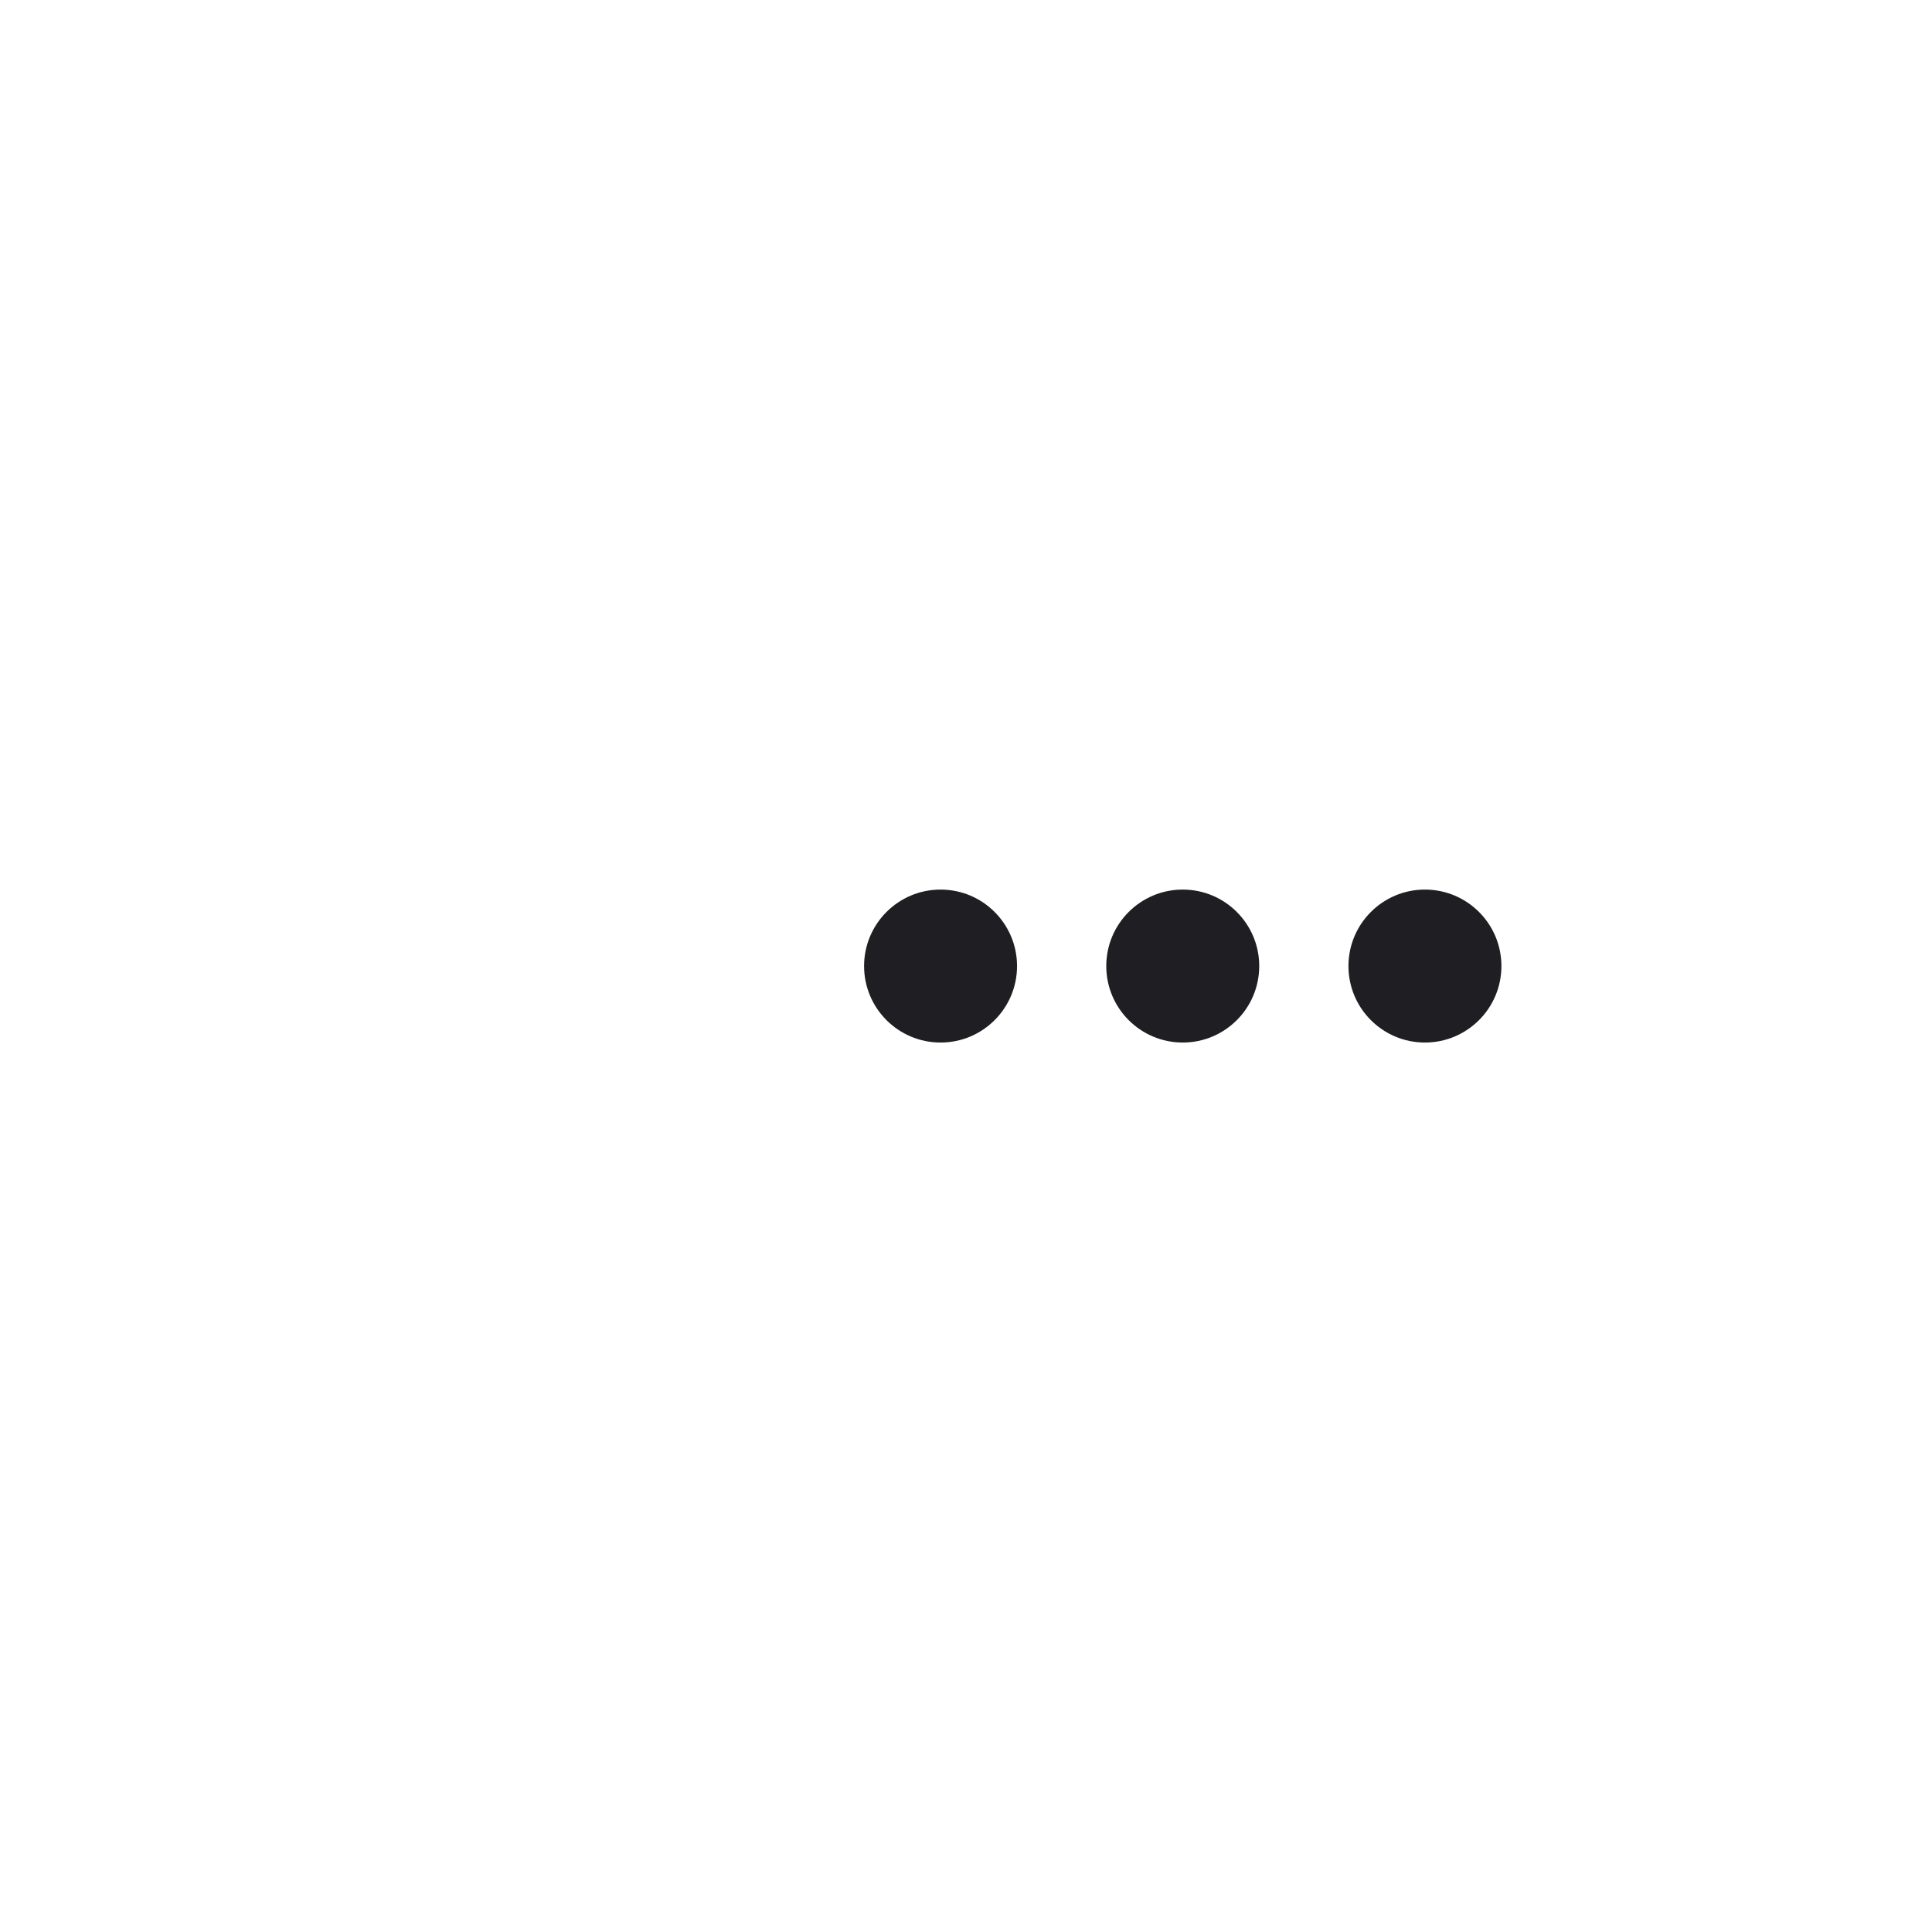
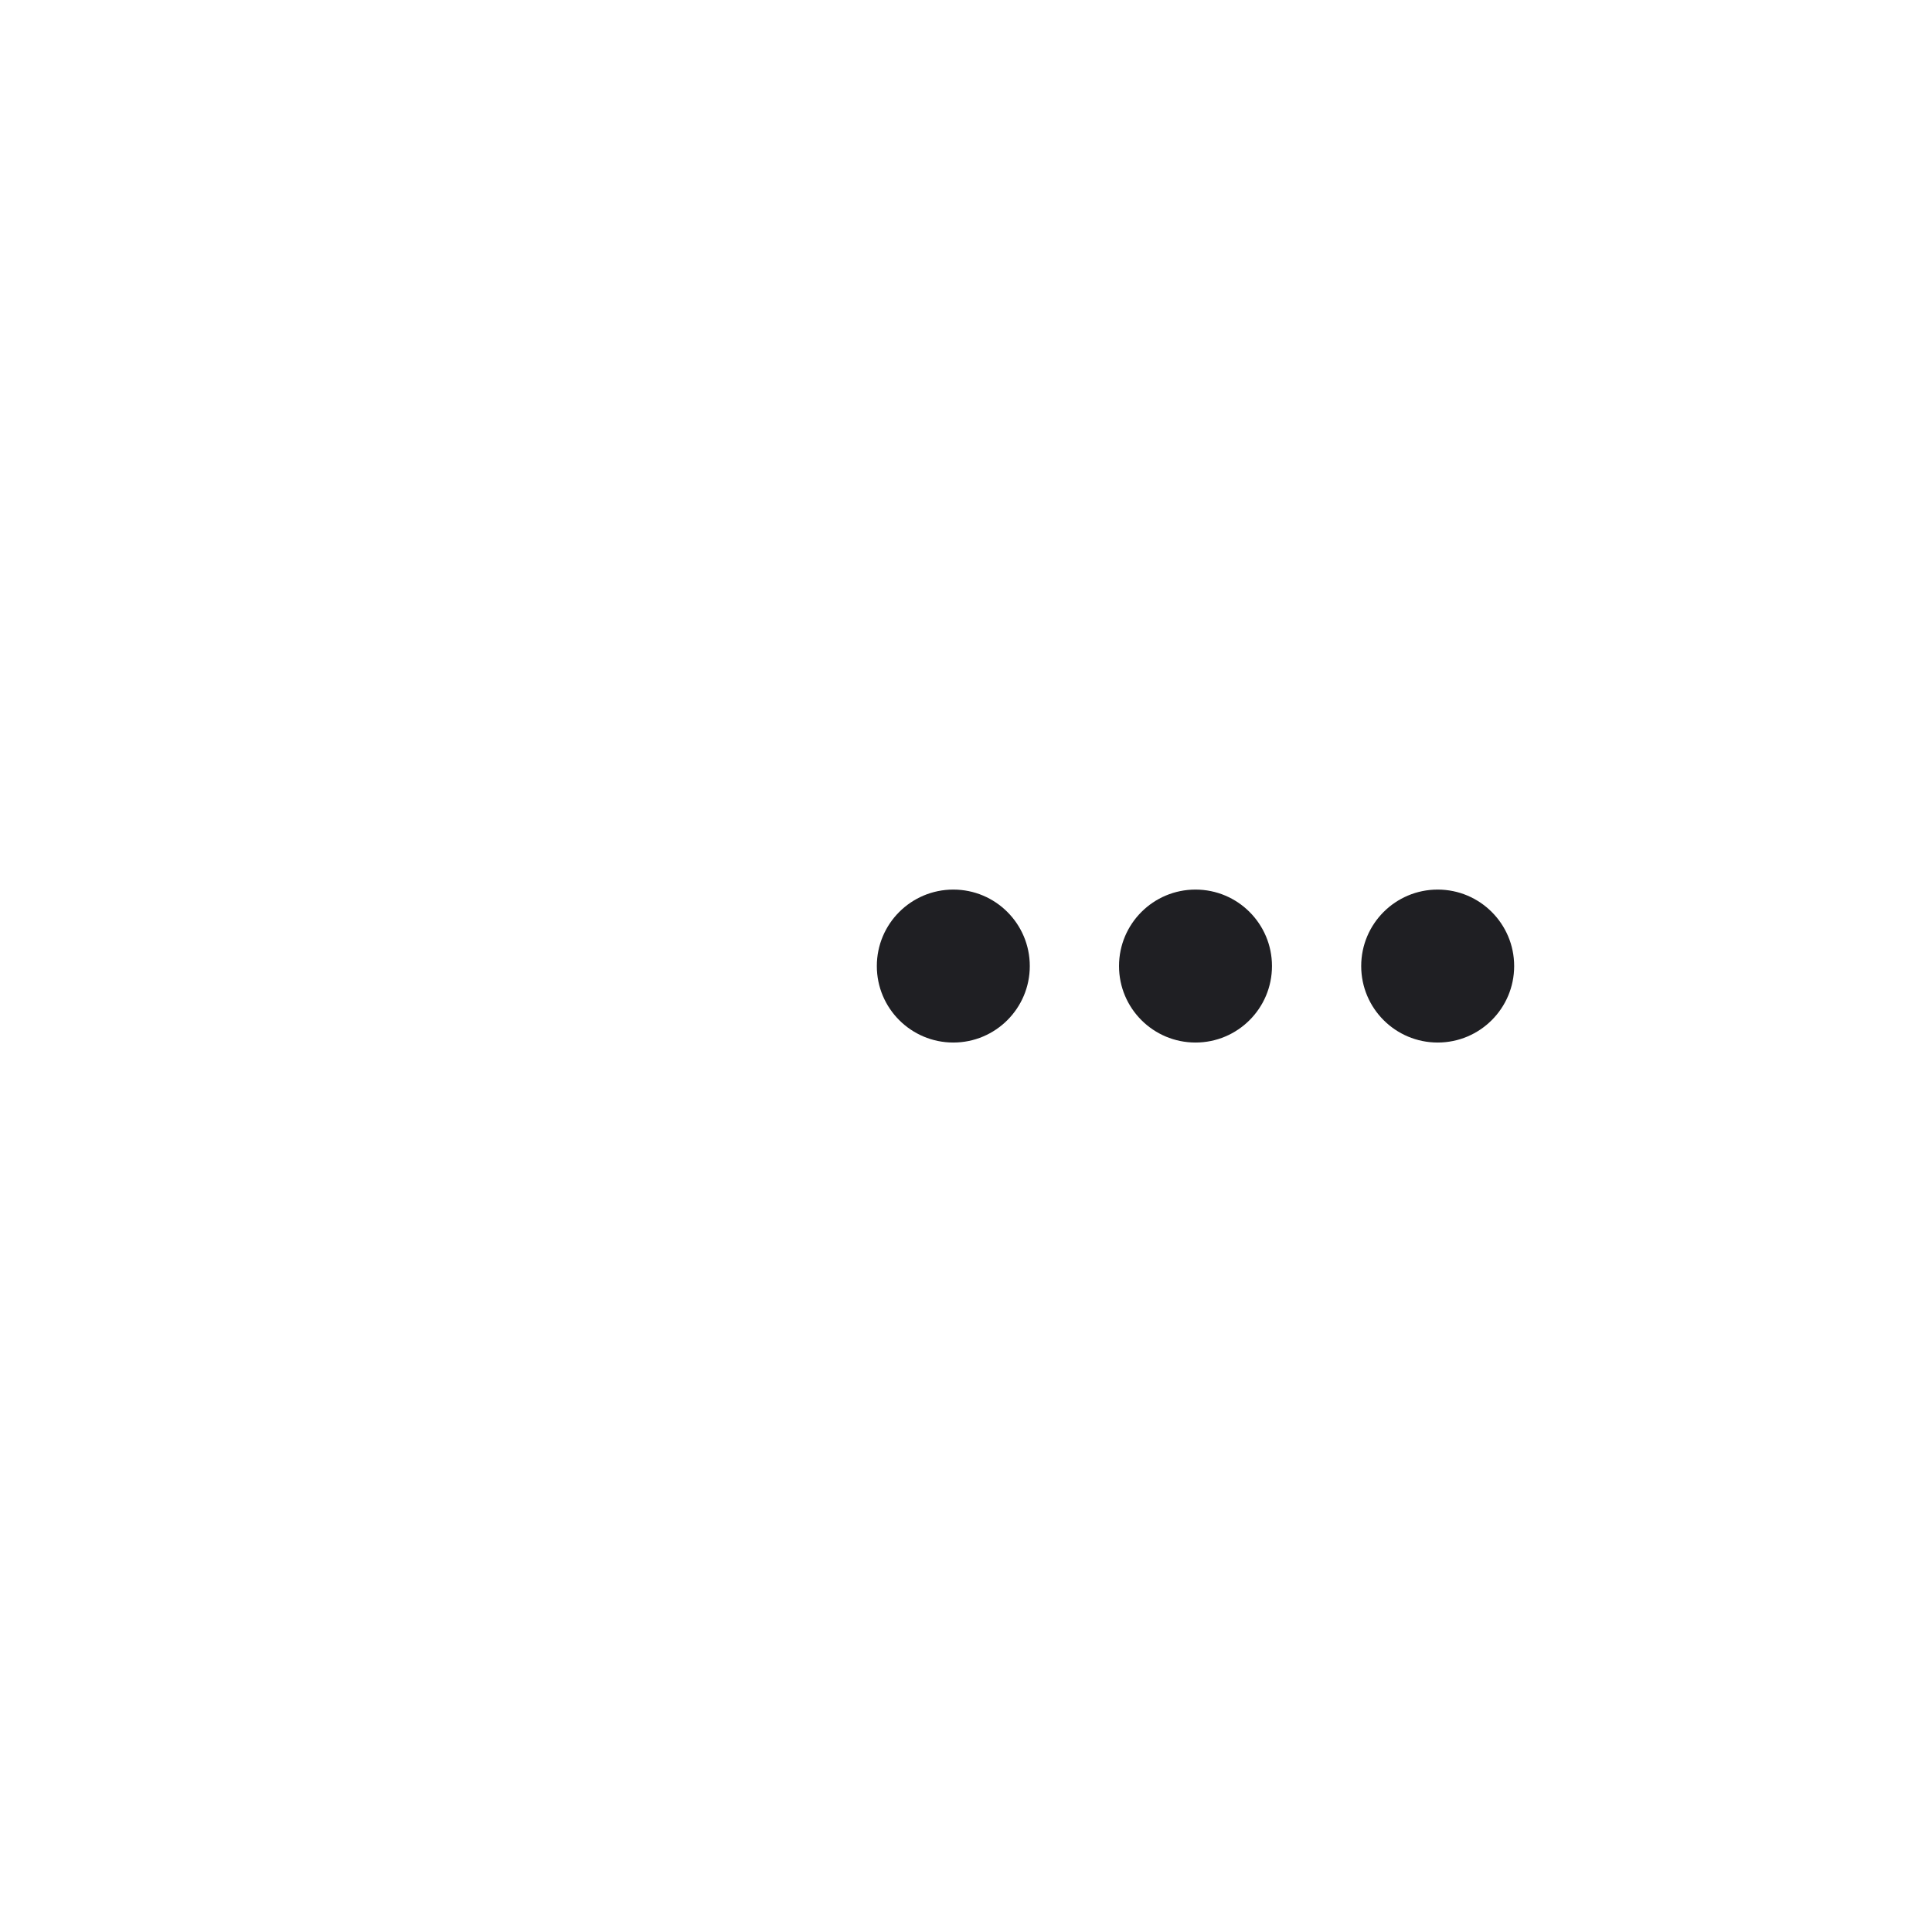
<svg xmlns="http://www.w3.org/2000/svg" width="1024" height="1024" viewBox="0 0 1024 1024">
  <g transform="translate(106.67 106.67) scale(6.756)">
    <g fill="#1F1F23">
-       <circle cx="58" cy="60" r="6" />
-       <circle cx="77" cy="60" r="6" />
-       <circle cx="96" cy="60" r="6" />
+       <circle cx="59" cy="60" r="6" />
+       <circle cx="78" cy="60" r="6" />
+       <circle cx="97" cy="60" r="6" />
    </g>
  </g>
</svg>
